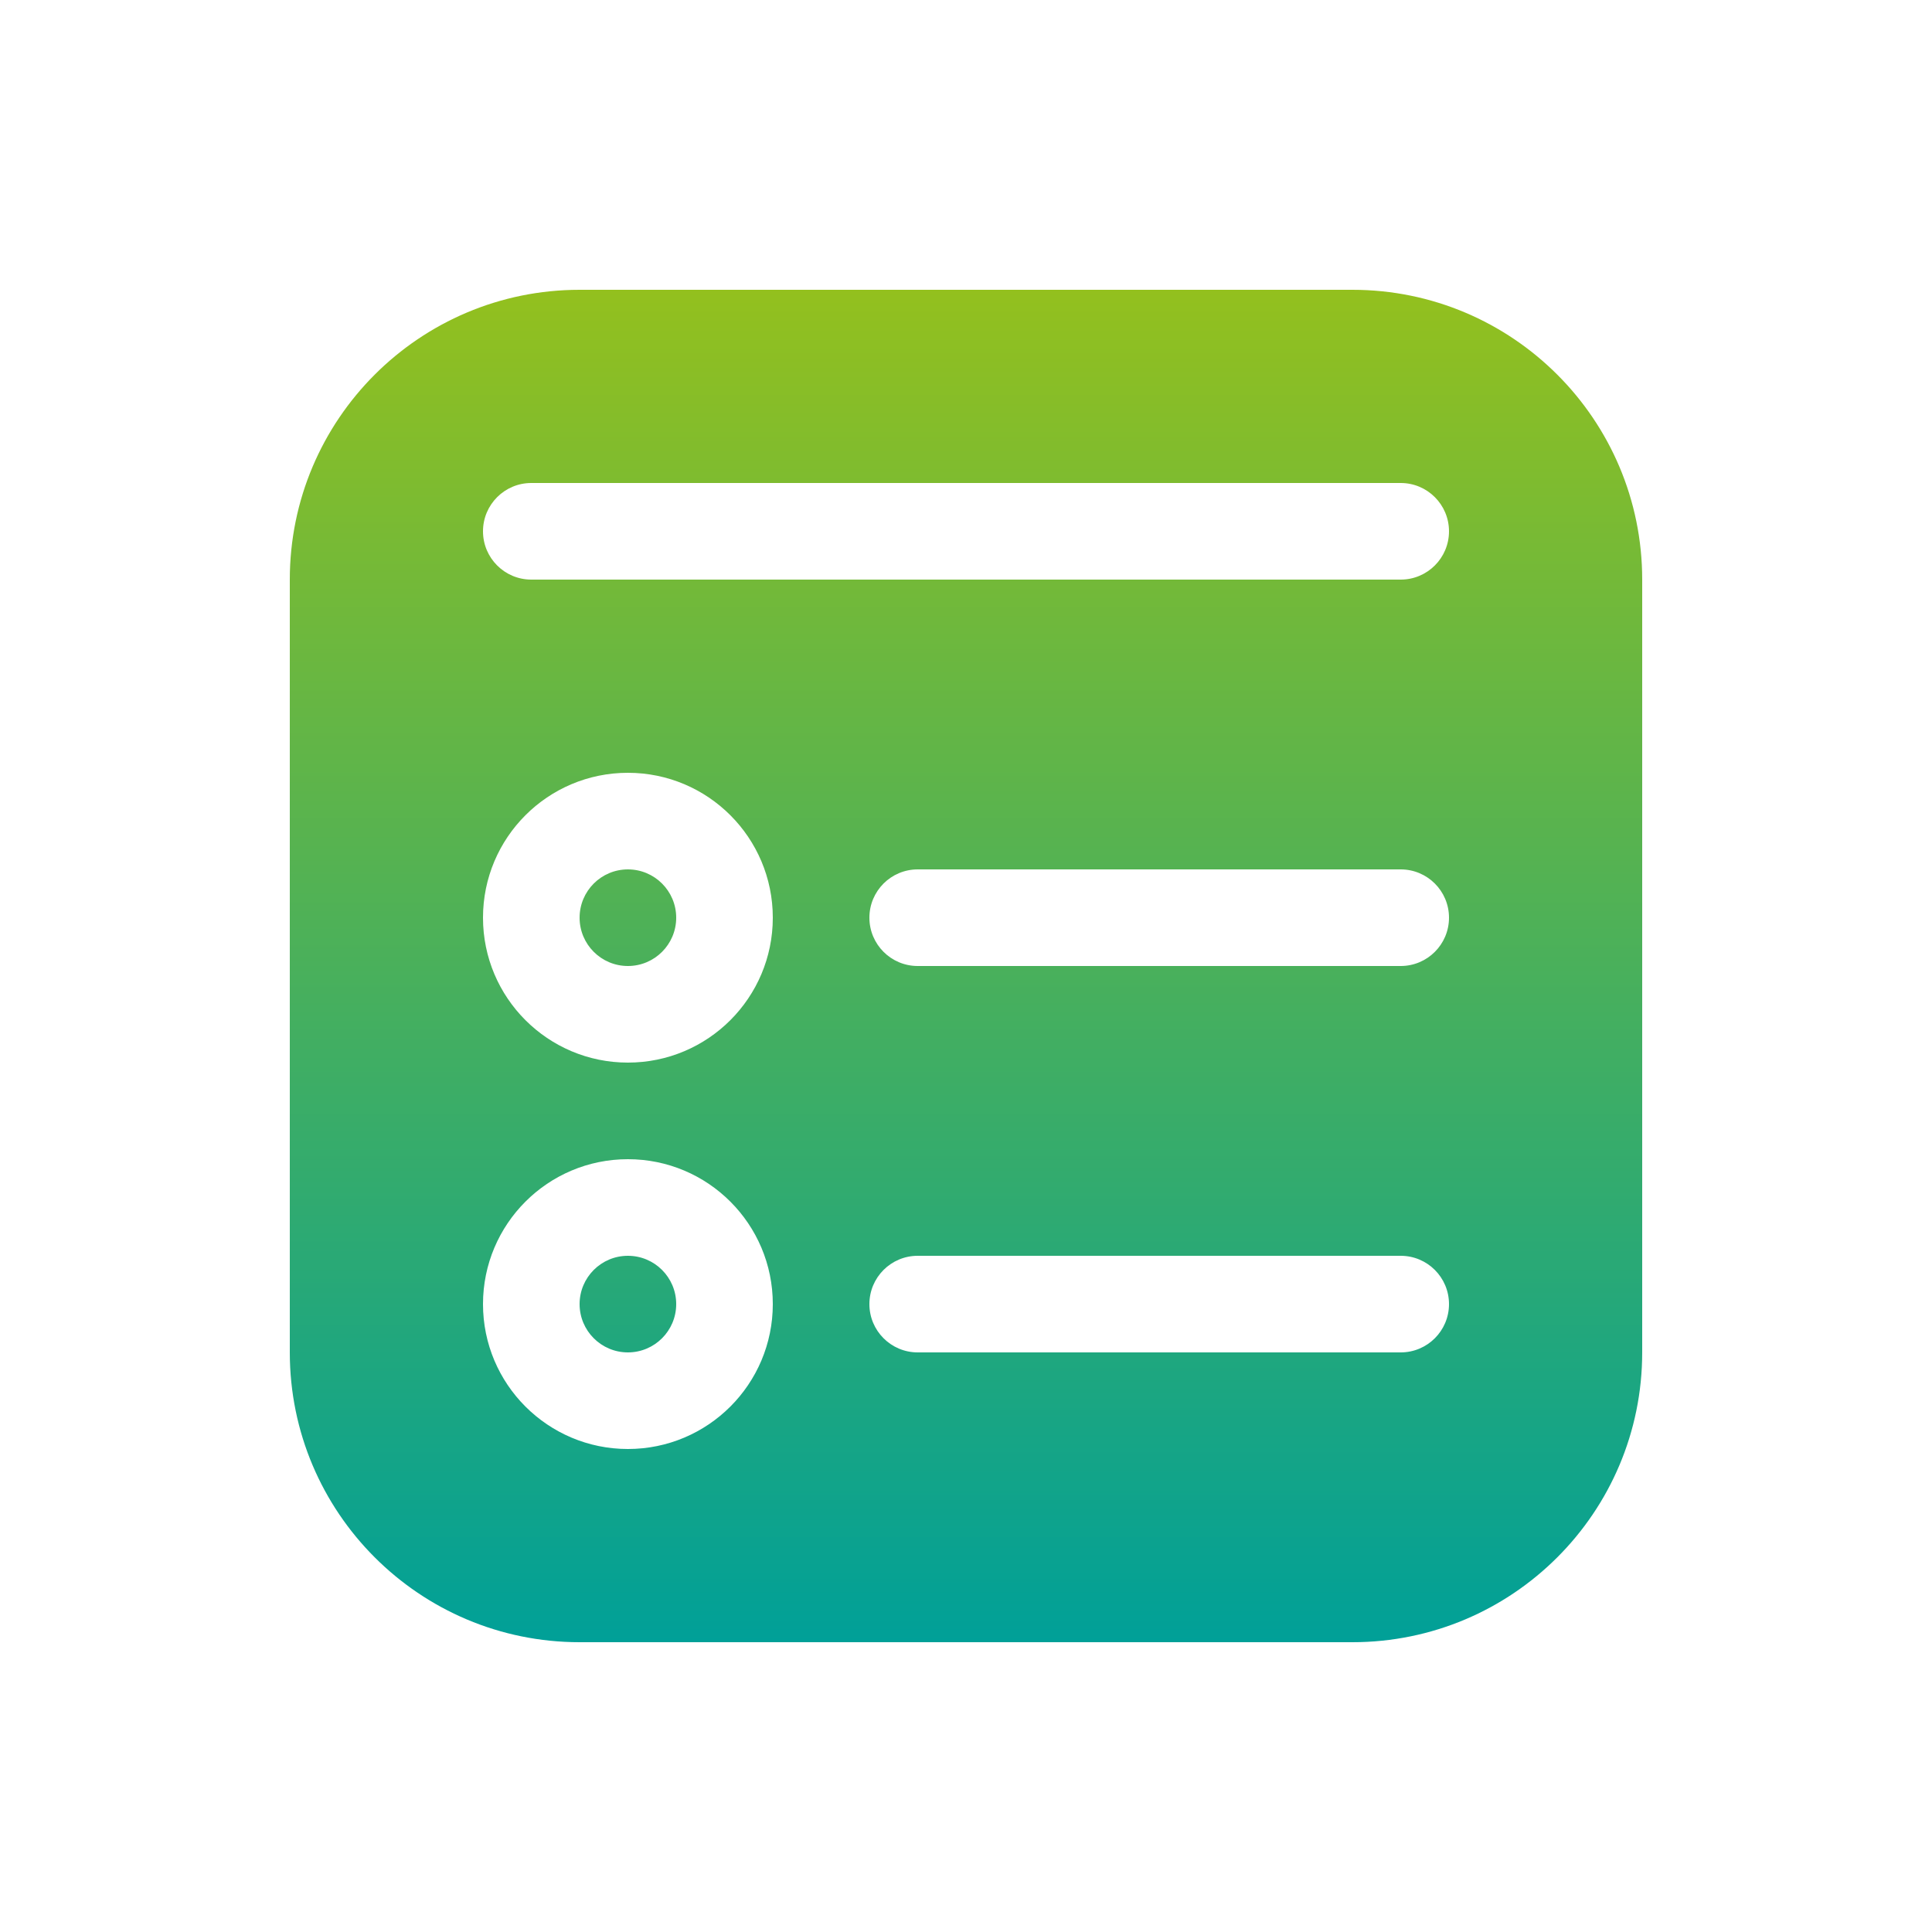
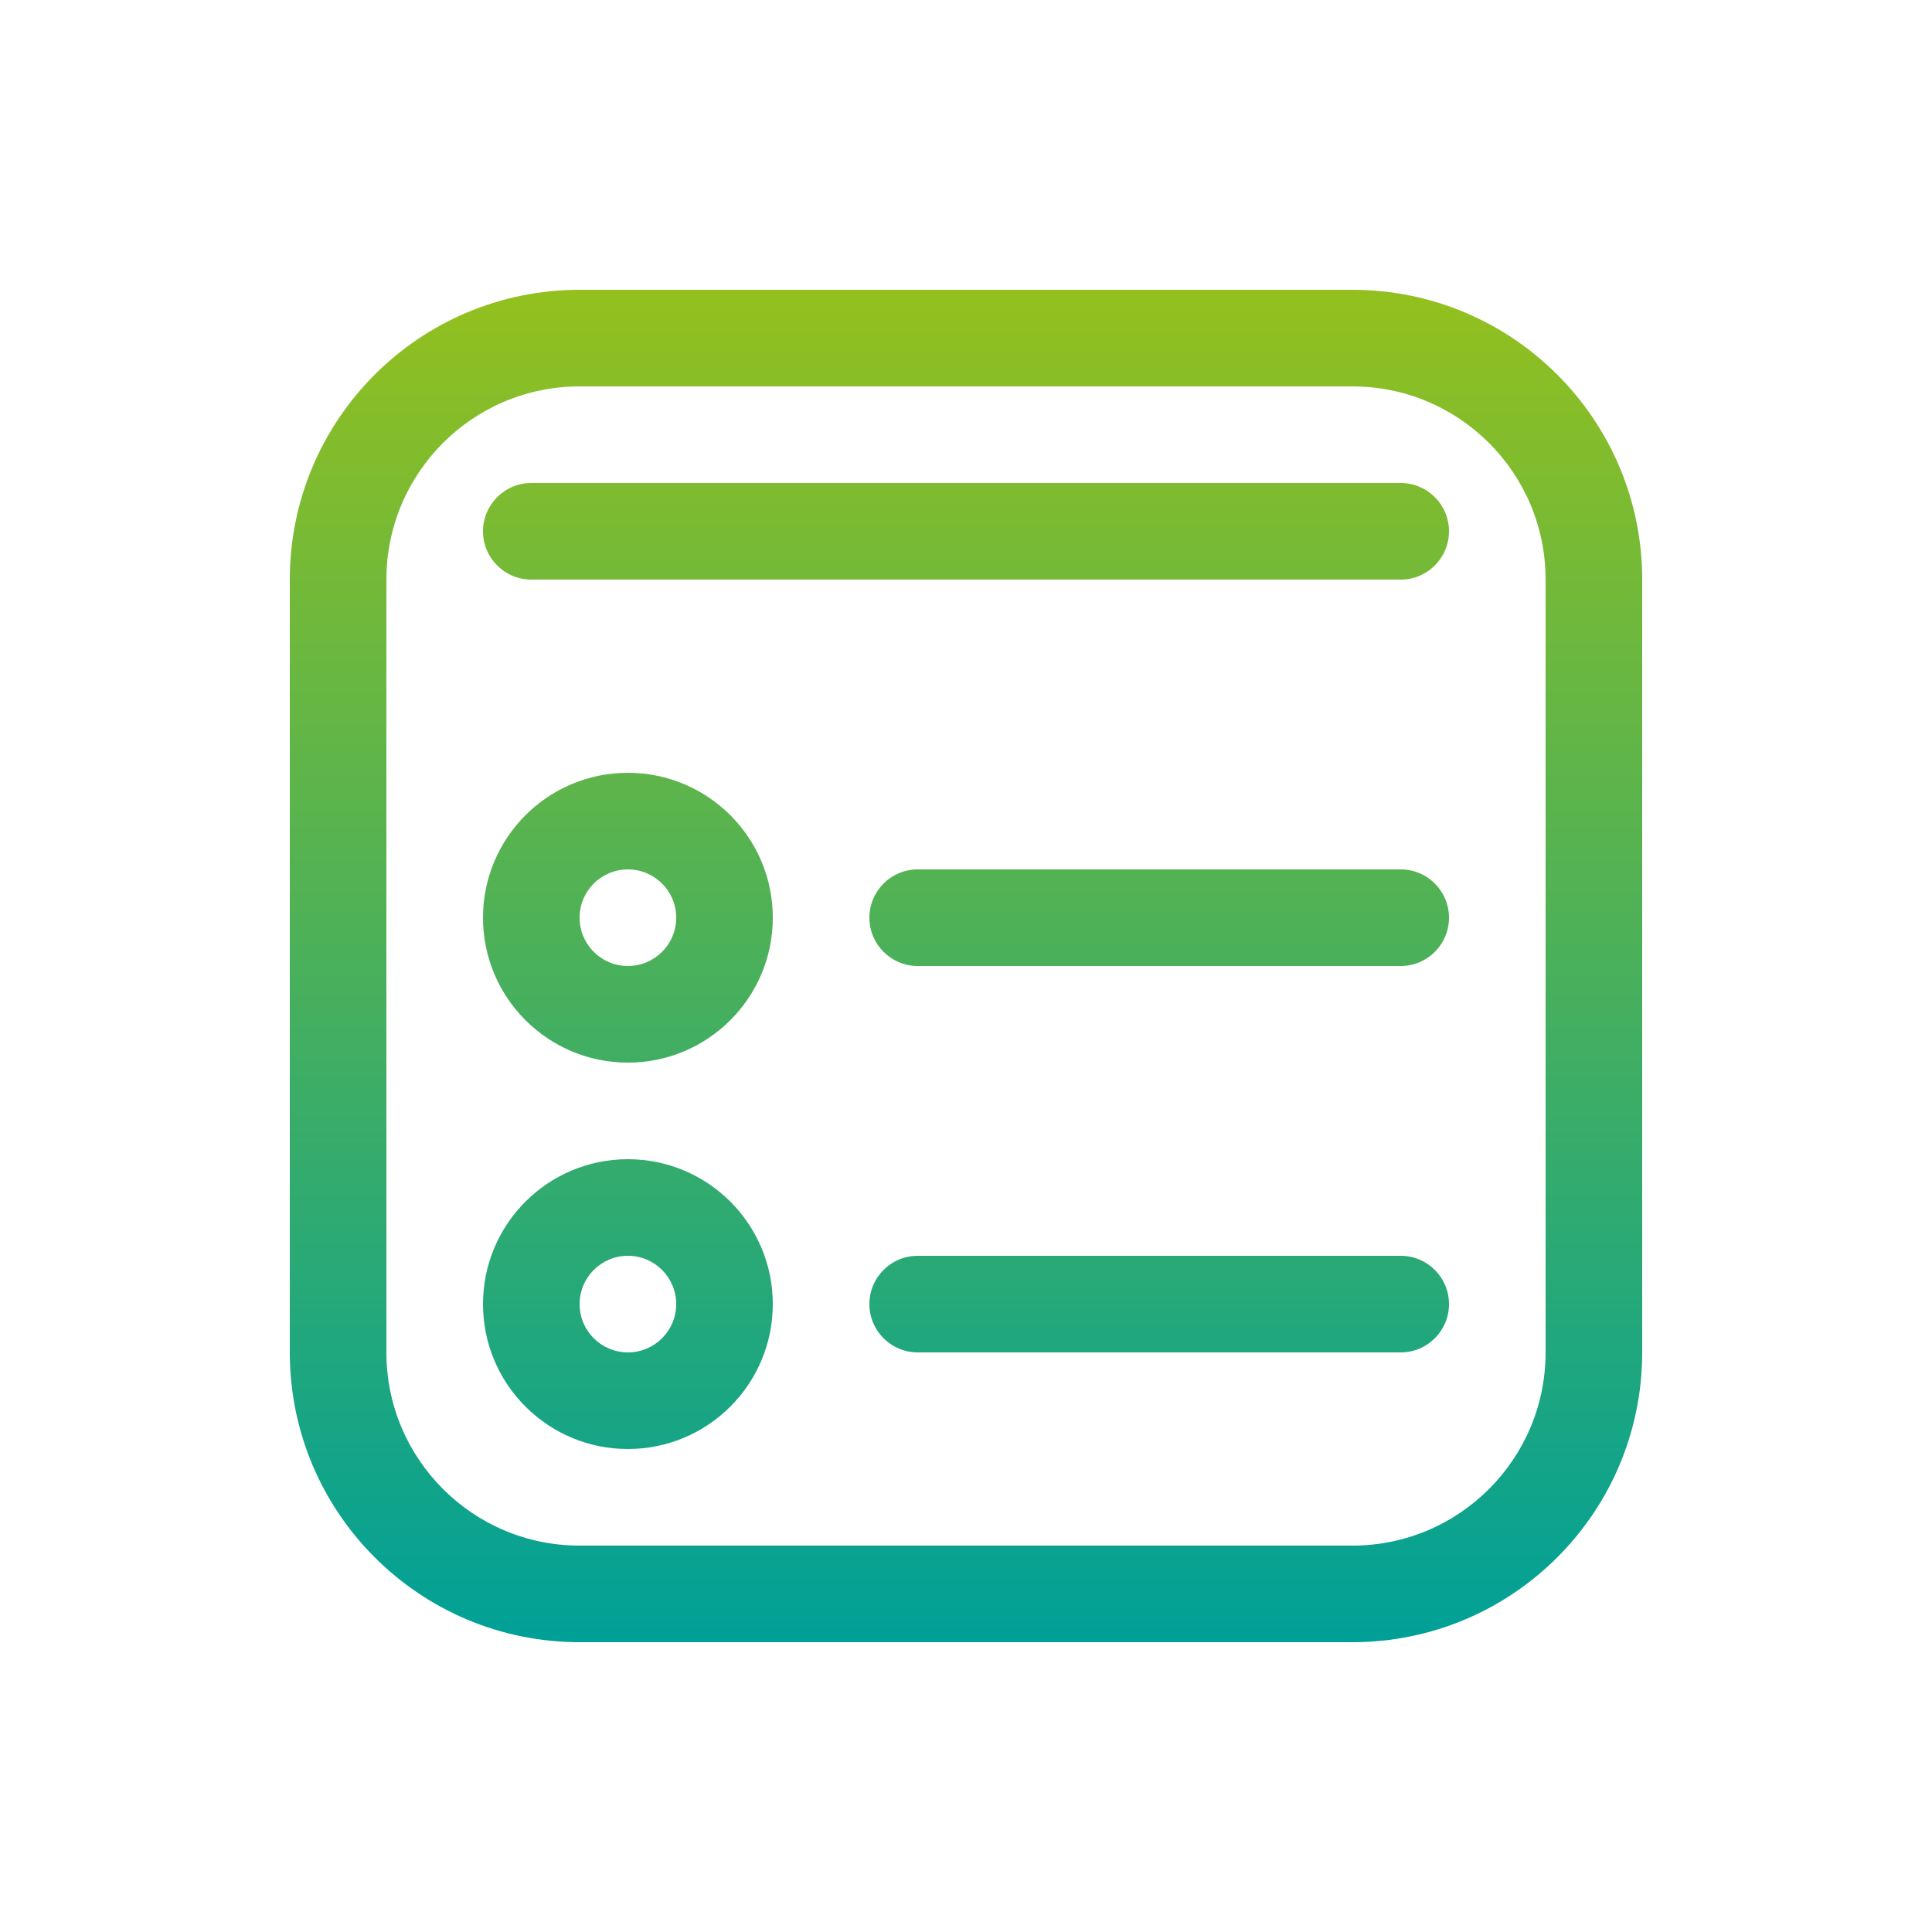
<svg xmlns="http://www.w3.org/2000/svg" xmlns:xlink="http://www.w3.org/1999/xlink" width="512" height="512" viewBox="0 0 20 20" version="1.1" id="svg1">
  <defs id="defs1">
    <linearGradient id="linearGradient1">
      <stop style="stop-color:#00a098;stop-opacity:1;" offset="0" id="stop1" />
      <stop style="stop-color:#93c01e;stop-opacity:1;" offset="1" id="stop2" />
    </linearGradient>
    <linearGradient xlink:href="#linearGradient1" id="linearGradient2" x1="10" y1="17" x2="10" y2="3" gradientUnits="userSpaceOnUse" />
  </defs>
-   <path fill="currentColor" d="M6.5 10a.5.5 0 1 0 0-1a.5.5 0 0 0 0 1Zm.5 3.5a.5.5 0 1 1-1 0a.5.5 0 0 1 1 0ZM3 6a3 3 0 0 1 3-3h8a3 3 0 0 1 3 3v8a3 3 0 0 1-3 3H6a3 3 0 0 1-3-3V6Zm2.5-1a.5.5 0 0 0 0 1h9a.5.5 0 0 0 0-1h-9Zm1 6a1.5 1.5 0 1 0 0-3a1.5 1.5 0 0 0 0 3ZM8 13.5a1.5 1.5 0 1 0-3 0a1.5 1.5 0 0 0 3 0Zm1-4a.5.5 0 0 0 .5.5h5a.5.5 0 0 0 0-1h-5a.5.5 0 0 0-.5.5Zm.5 3.5a.5.5 0 0 0 0 1h5a.5.5 0 0 0 0-1h-5Z" id="path1" style="fill:url(#linearGradient2)" />
+   <path fill="#000000" d="M5.5 5a.5.5 0 0 0 0 1h9a.5.5 0 0 0 0-1h-9Zm1 6a1.5 1.5 0 1 0 0-3a1.5 1.5 0 0 0 0 3Zm0-1a.5.5 0 1 1 0-1a.5.5 0 0 1 0 1ZM8 13.5a1.5 1.5 0 1 1-3 0a1.5 1.5 0 0 1 3 0Zm-1 0a.5.5 0 1 0-1 0a.5.5 0 0 0 1 0Zm2-4a.5.5 0 0 1 .5-.5h5a.5.5 0 0 1 0 1h-5a.5.5 0 0 1-.5-.5Zm.5 3.5a.5.5 0 0 0 0 1h5a.5.5 0 0 0 0-1h-5ZM6 3a3 3 0 0 0-3 3v8a3 3 0 0 0 3 3h8a3 3 0 0 0 3-3V6a3 3 0 0 0-3-3H6ZM4 6a2 2 0 0 1 2-2h8a2 2 0 0 1 2 2v8a2 2 0 0 1-2 2H6a2 2 0 0 1-2-2V6Z" id="path1" style="fill:url(#linearGradient2)" />
</svg>
